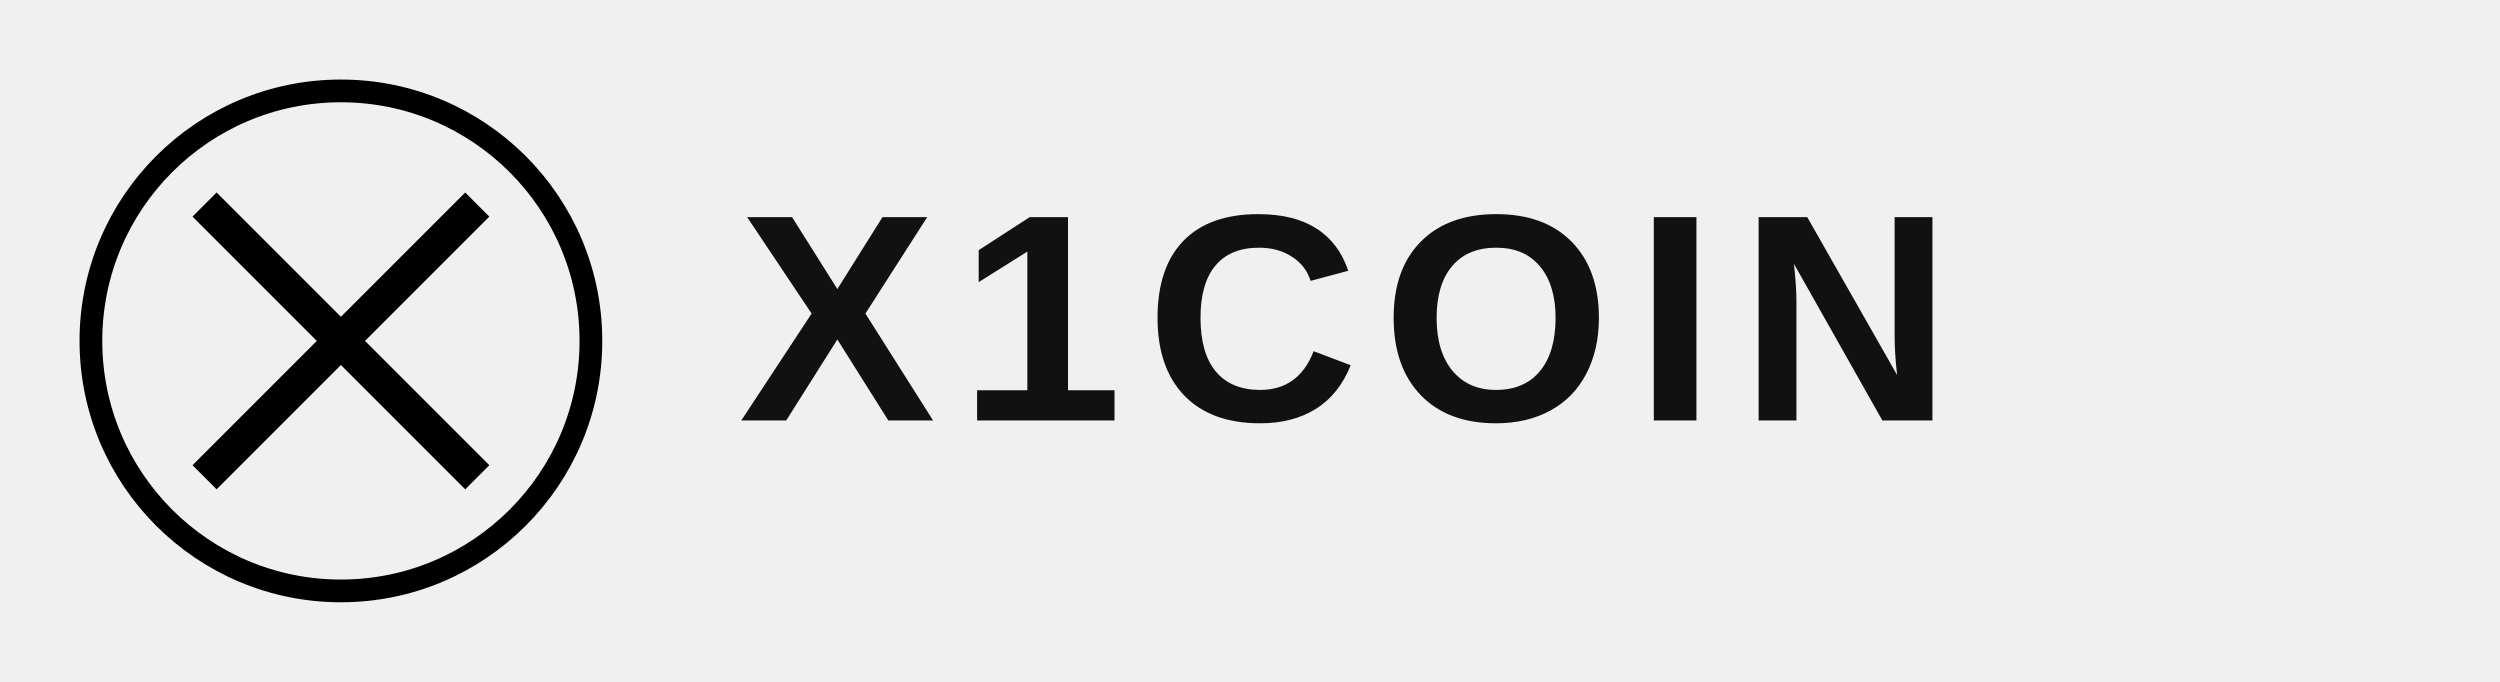
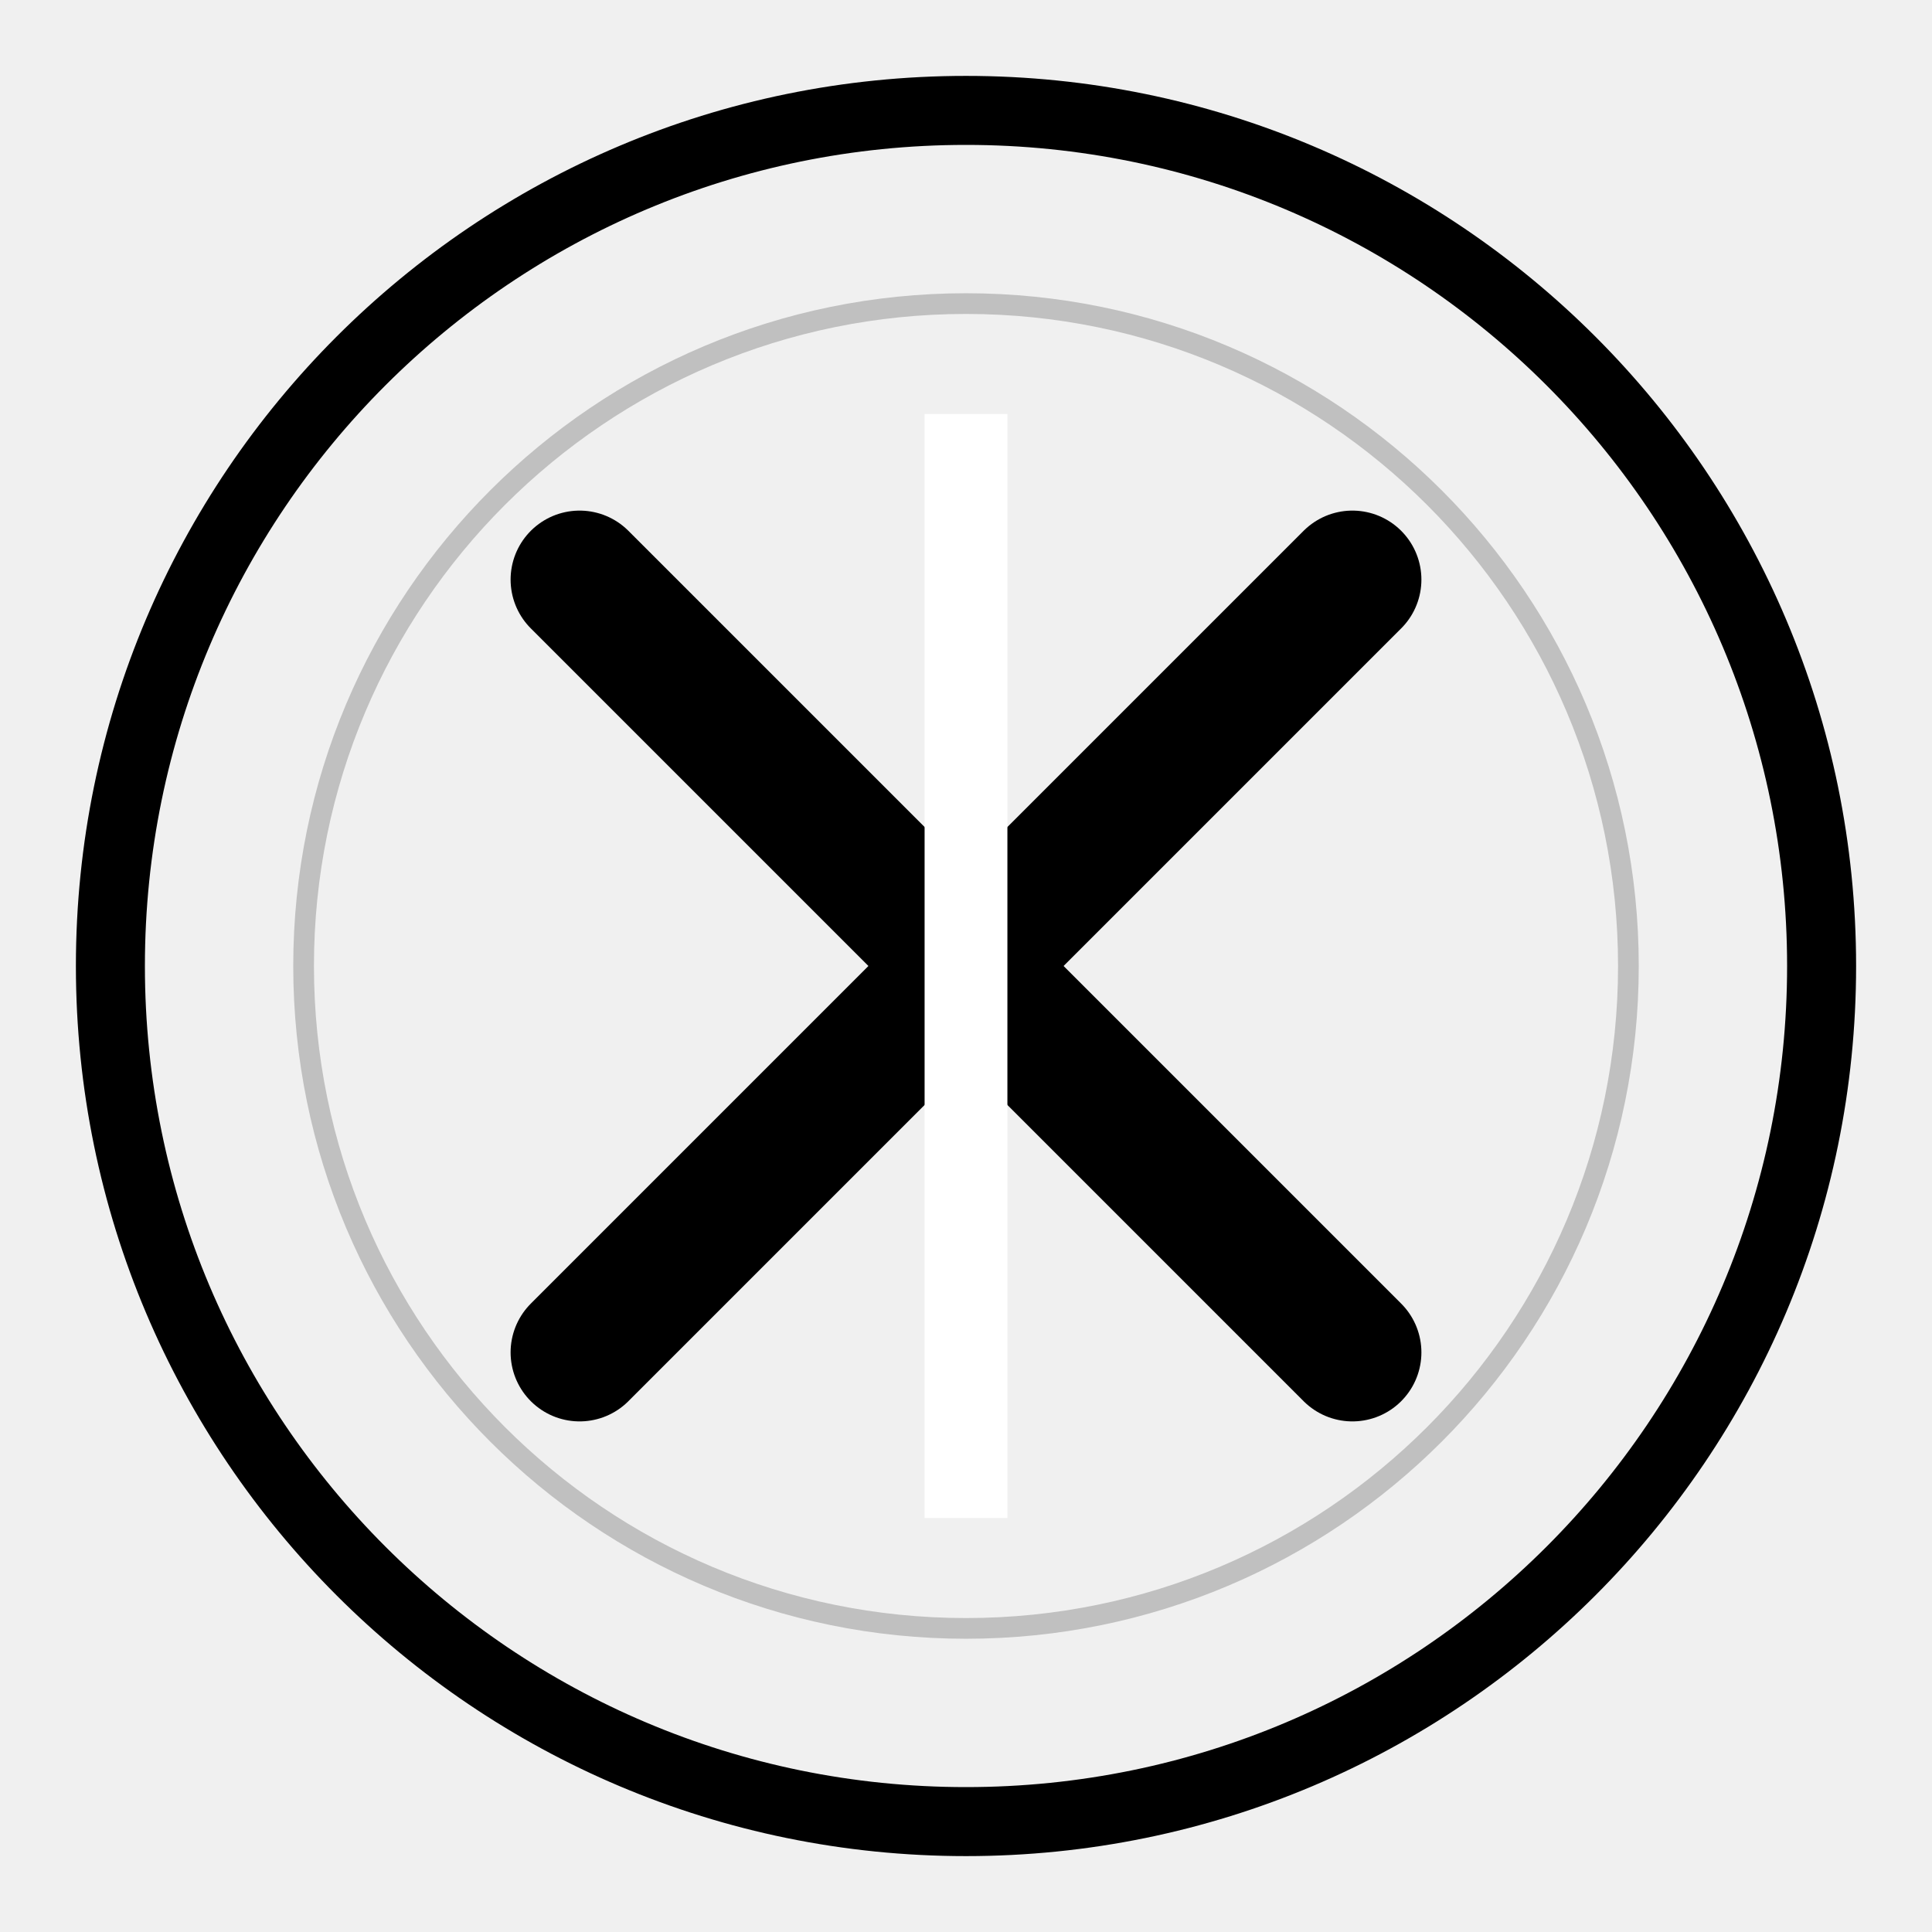
- <svg xmlns="http://www.w3.org/2000/svg" width="220" height="60" viewBox="0 0 220 60">
-   <style>
-     .text { font: bold 26px Arial, sans-serif; fill: #111; letter-spacing: 2px; }
-     .accent { fill: #000; }
-   </style>
-   <circle cx="30" cy="30" r="22" stroke="#000" stroke-width="2" fill="none" />
-   <line x1="18" y1="18" x2="42" y2="42" stroke="#000" stroke-width="3" />
-   <line x1="42" y1="18" x2="18" y2="42" stroke="#000" stroke-width="3" />
-   <text x="65" y="37" class="text">X1COIN</text>
+ <svg xmlns="http://www.w3.org/2000/svg" width="140" height="140" viewBox="0 0 140 140">
+   <circle cx="70" cy="70" r="62" stroke="#000" stroke-width="5" fill="none" />
+   <circle cx="70" cy="70" r="48" stroke="#000" stroke-width="1.5" fill="none" opacity="0.2" />
+   <line x1="42" y1="42" x2="98" y2="98" stroke="#000" stroke-width="10" stroke-linecap="round" />
+   <line x1="98" y1="42" x2="42" y2="98" stroke="#000" stroke-width="10" stroke-linecap="round" />
+   <rect x="67" y="30" width="6" height="80" fill="#fff" />
</svg>
